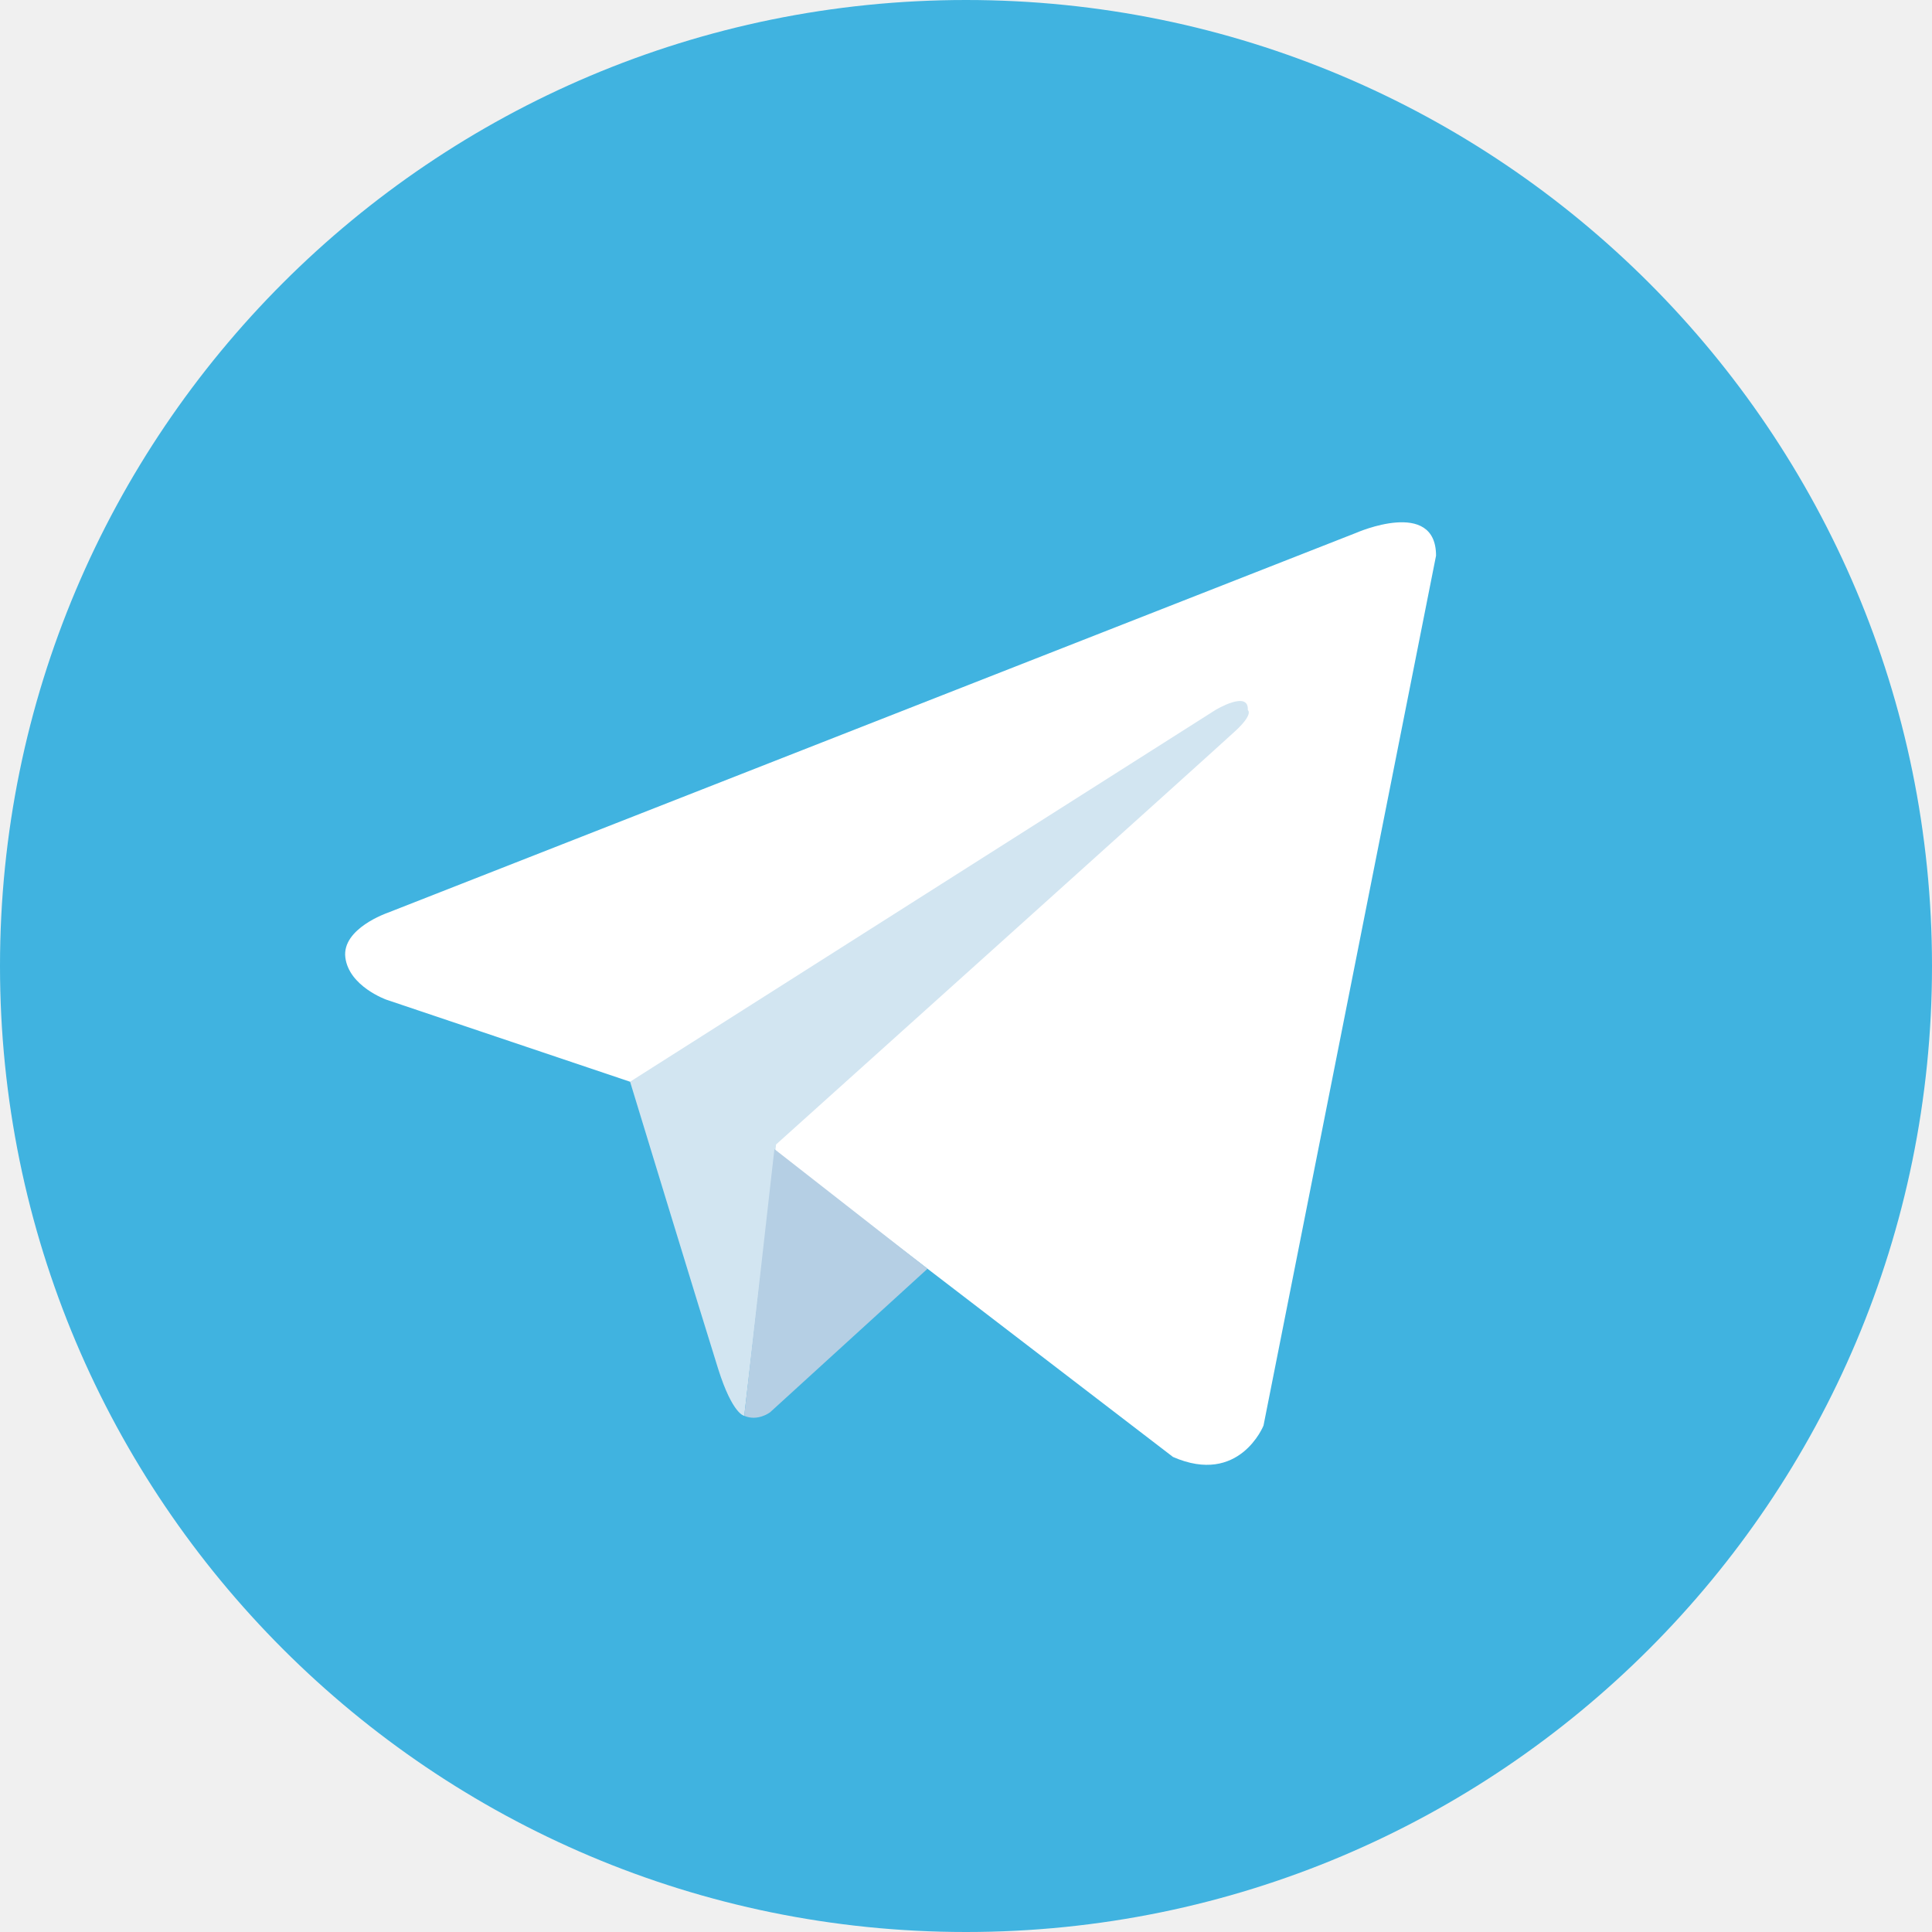
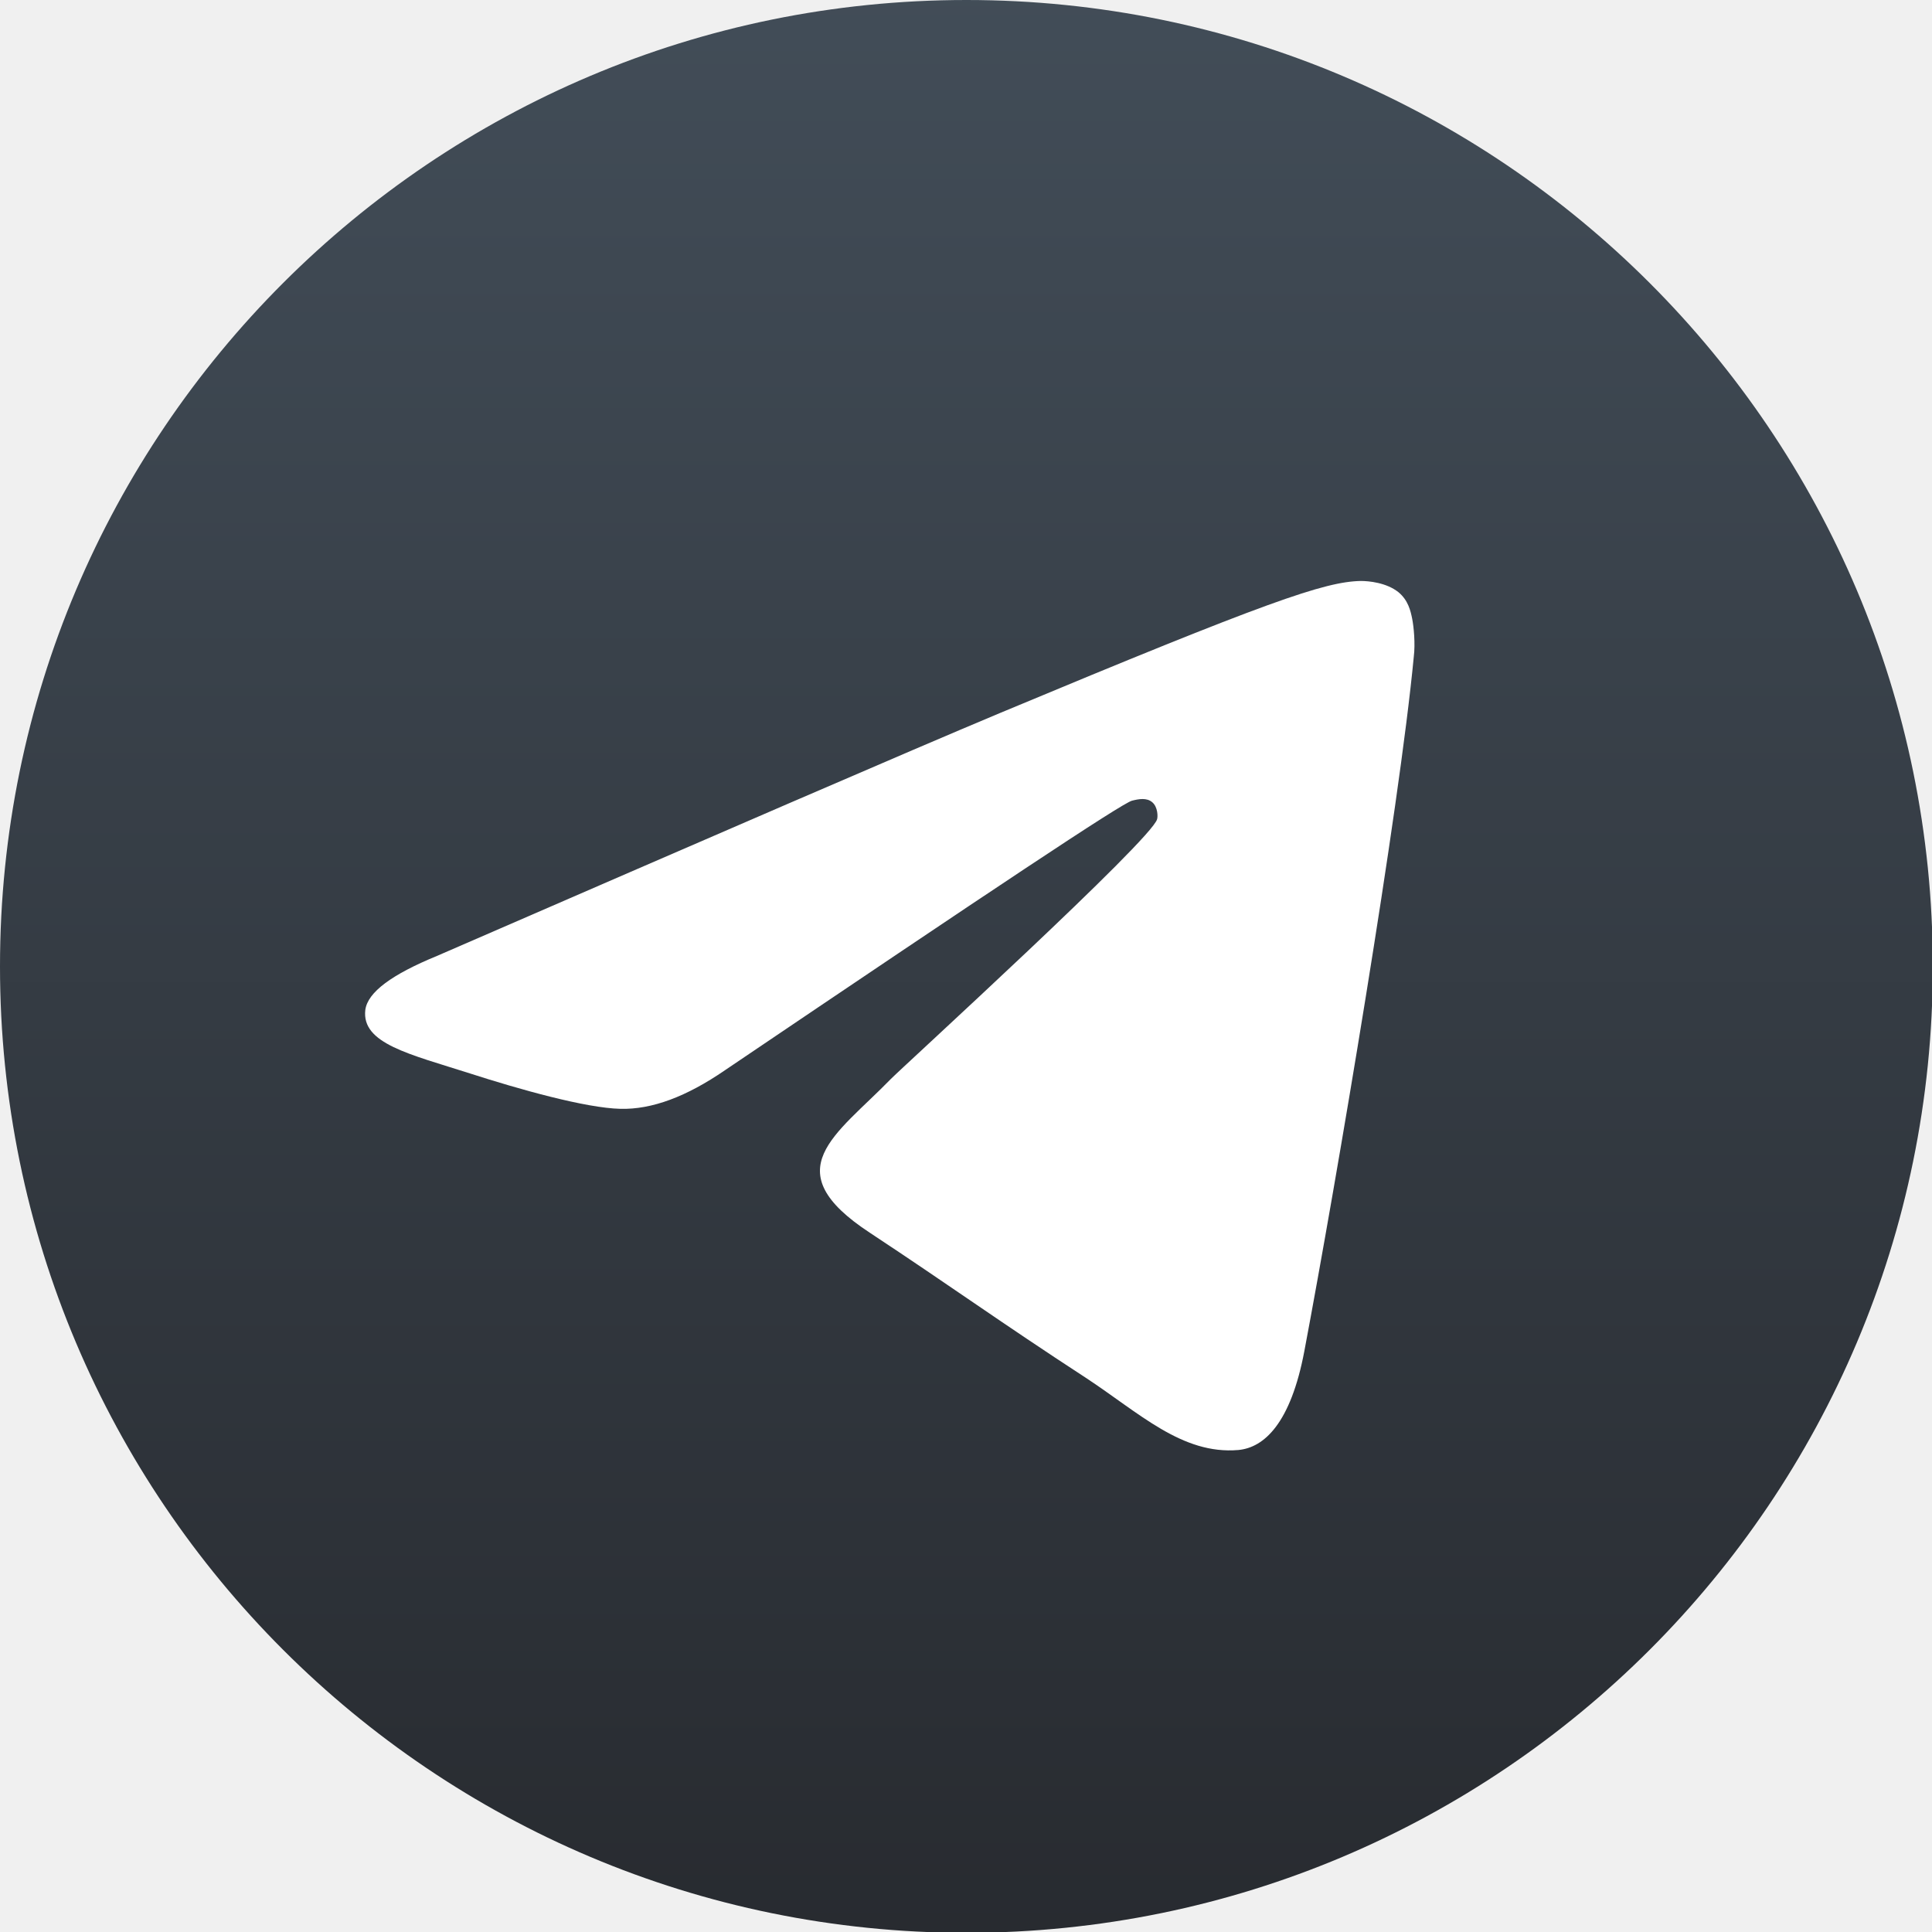
- <svg xmlns="http://www.w3.org/2000/svg" width="800px" height="800px" viewBox="0 0 256 256" version="1.1" preserveAspectRatio="xMidYMid">
-   <g>
-     <path d="M128,0 C57.307,0 0,57.307 0,128 L0,128 C0,198.693 57.307,256 128,256 L128,256 C198.693,256 256,198.693 256,128 L256,128 C256,57.307 198.693,0 128,0 L128,0 Z" fill="#40B3E0">
- 
- </path>
-     <path d="M190.283,73.631 L167.421,188.898 C167.421,188.898 164.224,196.892 155.431,193.055 L102.673,152.607 L83.489,143.335 L51.195,132.463 C51.195,132.463 46.239,130.705 45.759,126.868 C45.28,123.031 51.355,120.953 51.355,120.953 L179.731,70.593 C179.731,70.593 190.283,65.957 190.283,73.631" fill="#FFFFFF">
- 
- </path>
-     <path d="M98.618,187.603 C98.618,187.603 97.078,187.459 95.159,181.383 C93.241,175.309 83.489,143.334 83.489,143.334 L161.026,94.094 C161.026,94.094 165.503,91.376 165.343,94.094 C165.343,94.094 166.142,94.573 163.744,96.811 C161.346,99.05 102.833,151.648 102.833,151.648" fill="#D2E5F1">
- 
- </path>
-     <path d="M122.901,168.115 L102.034,187.141 C102.034,187.141 100.403,188.379 98.618,187.603 L102.614,152.262" fill="#B5CFE4">
- 
- </path>
+ <svg xmlns="http://www.w3.org/2000/svg" version="1.1" id="Livello_1" x="0px" y="0px" viewBox="0 0 240.1 240.1" enable-background="new 0 0 240.1 240.1" xml:space="preserve">
+   <g id="Artboard">
+     <linearGradient id="Oval_1_" gradientUnits="userSpaceOnUse" x1="-838.041" y1="660.581" x2="-838.041" y2="660.343" gradientTransform="matrix(1000 0 0 -1000 838161 660581)">
+       <stop offset="0" style="stop-color:#424d58" />
+       <stop offset="1" style="stop-color:#272a2f" />
+     </linearGradient>
+     <circle id="Oval" fill-rule="evenodd" clip-rule="evenodd" fill="url(#Oval_1_)" cx="120.1" cy="120.1" r="120.1" />
+     <path id="Path-3" fill-rule="evenodd" clip-rule="evenodd" fill="#FFFFFF" d="M54.3,118.8c35-15.2,58.3-25.3,70-30.2   c33.3-13.9,40.3-16.3,44.8-16.4c1,0,3.2,0.2,4.7,1.4c1.2,1,1.5,2.3,1.7,3.3s0.4,3.1,0.2,4.7c-1.8,19-9.6,65.1-13.6,86.3   c-1.7,9-5,12-8.2,12.3c-7,0.6-12.3-4.6-19-9c-10.6-6.9-16.5-11.2-26.8-18c-11.9-7.8-4.2-12.1,2.6-19.1c1.8-1.8,32.5-29.8,33.1-32.3   c0.1-0.3,0.1-1.5-0.6-2.1c-0.7-0.6-1.7-0.4-2.5-0.2c-1.1,0.2-17.9,11.4-50.6,33.5c-4.8,3.3-9.1,4.9-13,4.8   c-4.3-0.1-12.5-2.4-18.7-4.4c-7.5-2.4-13.5-3.7-13-7.9C45.7,123.3,48.7,121.1,54.3,118.8z" />
  </g>
</svg>
